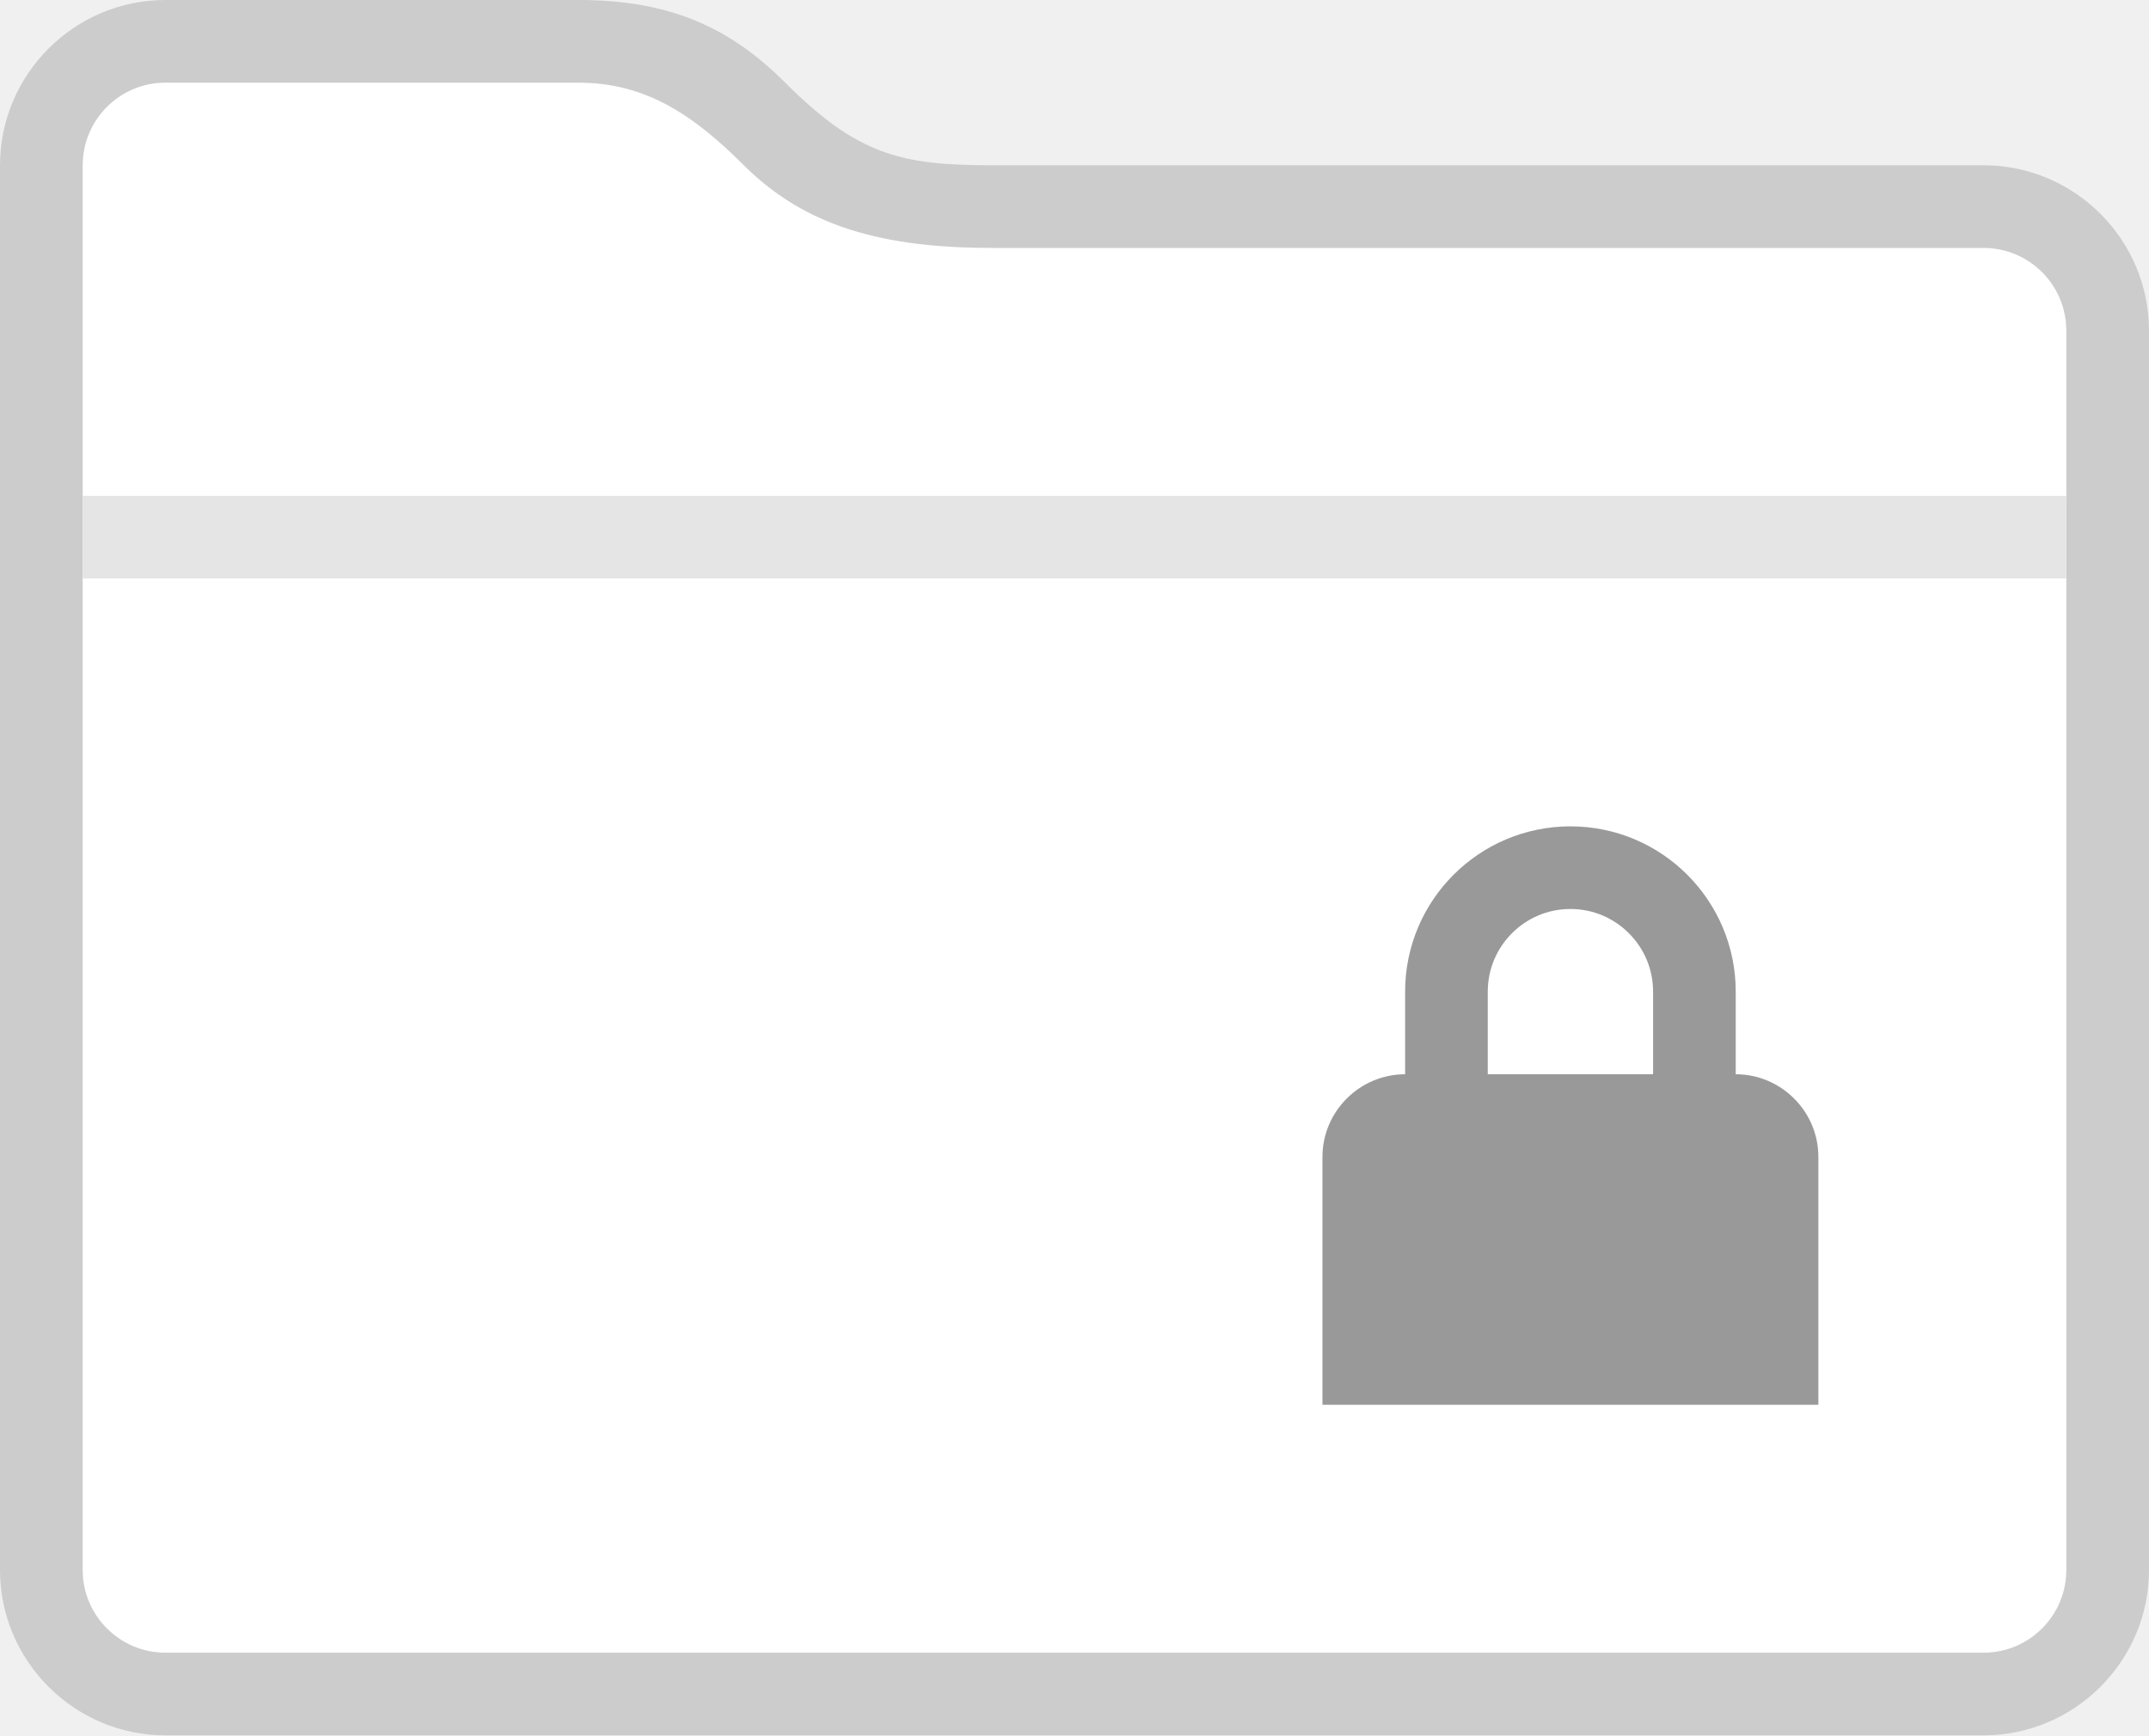
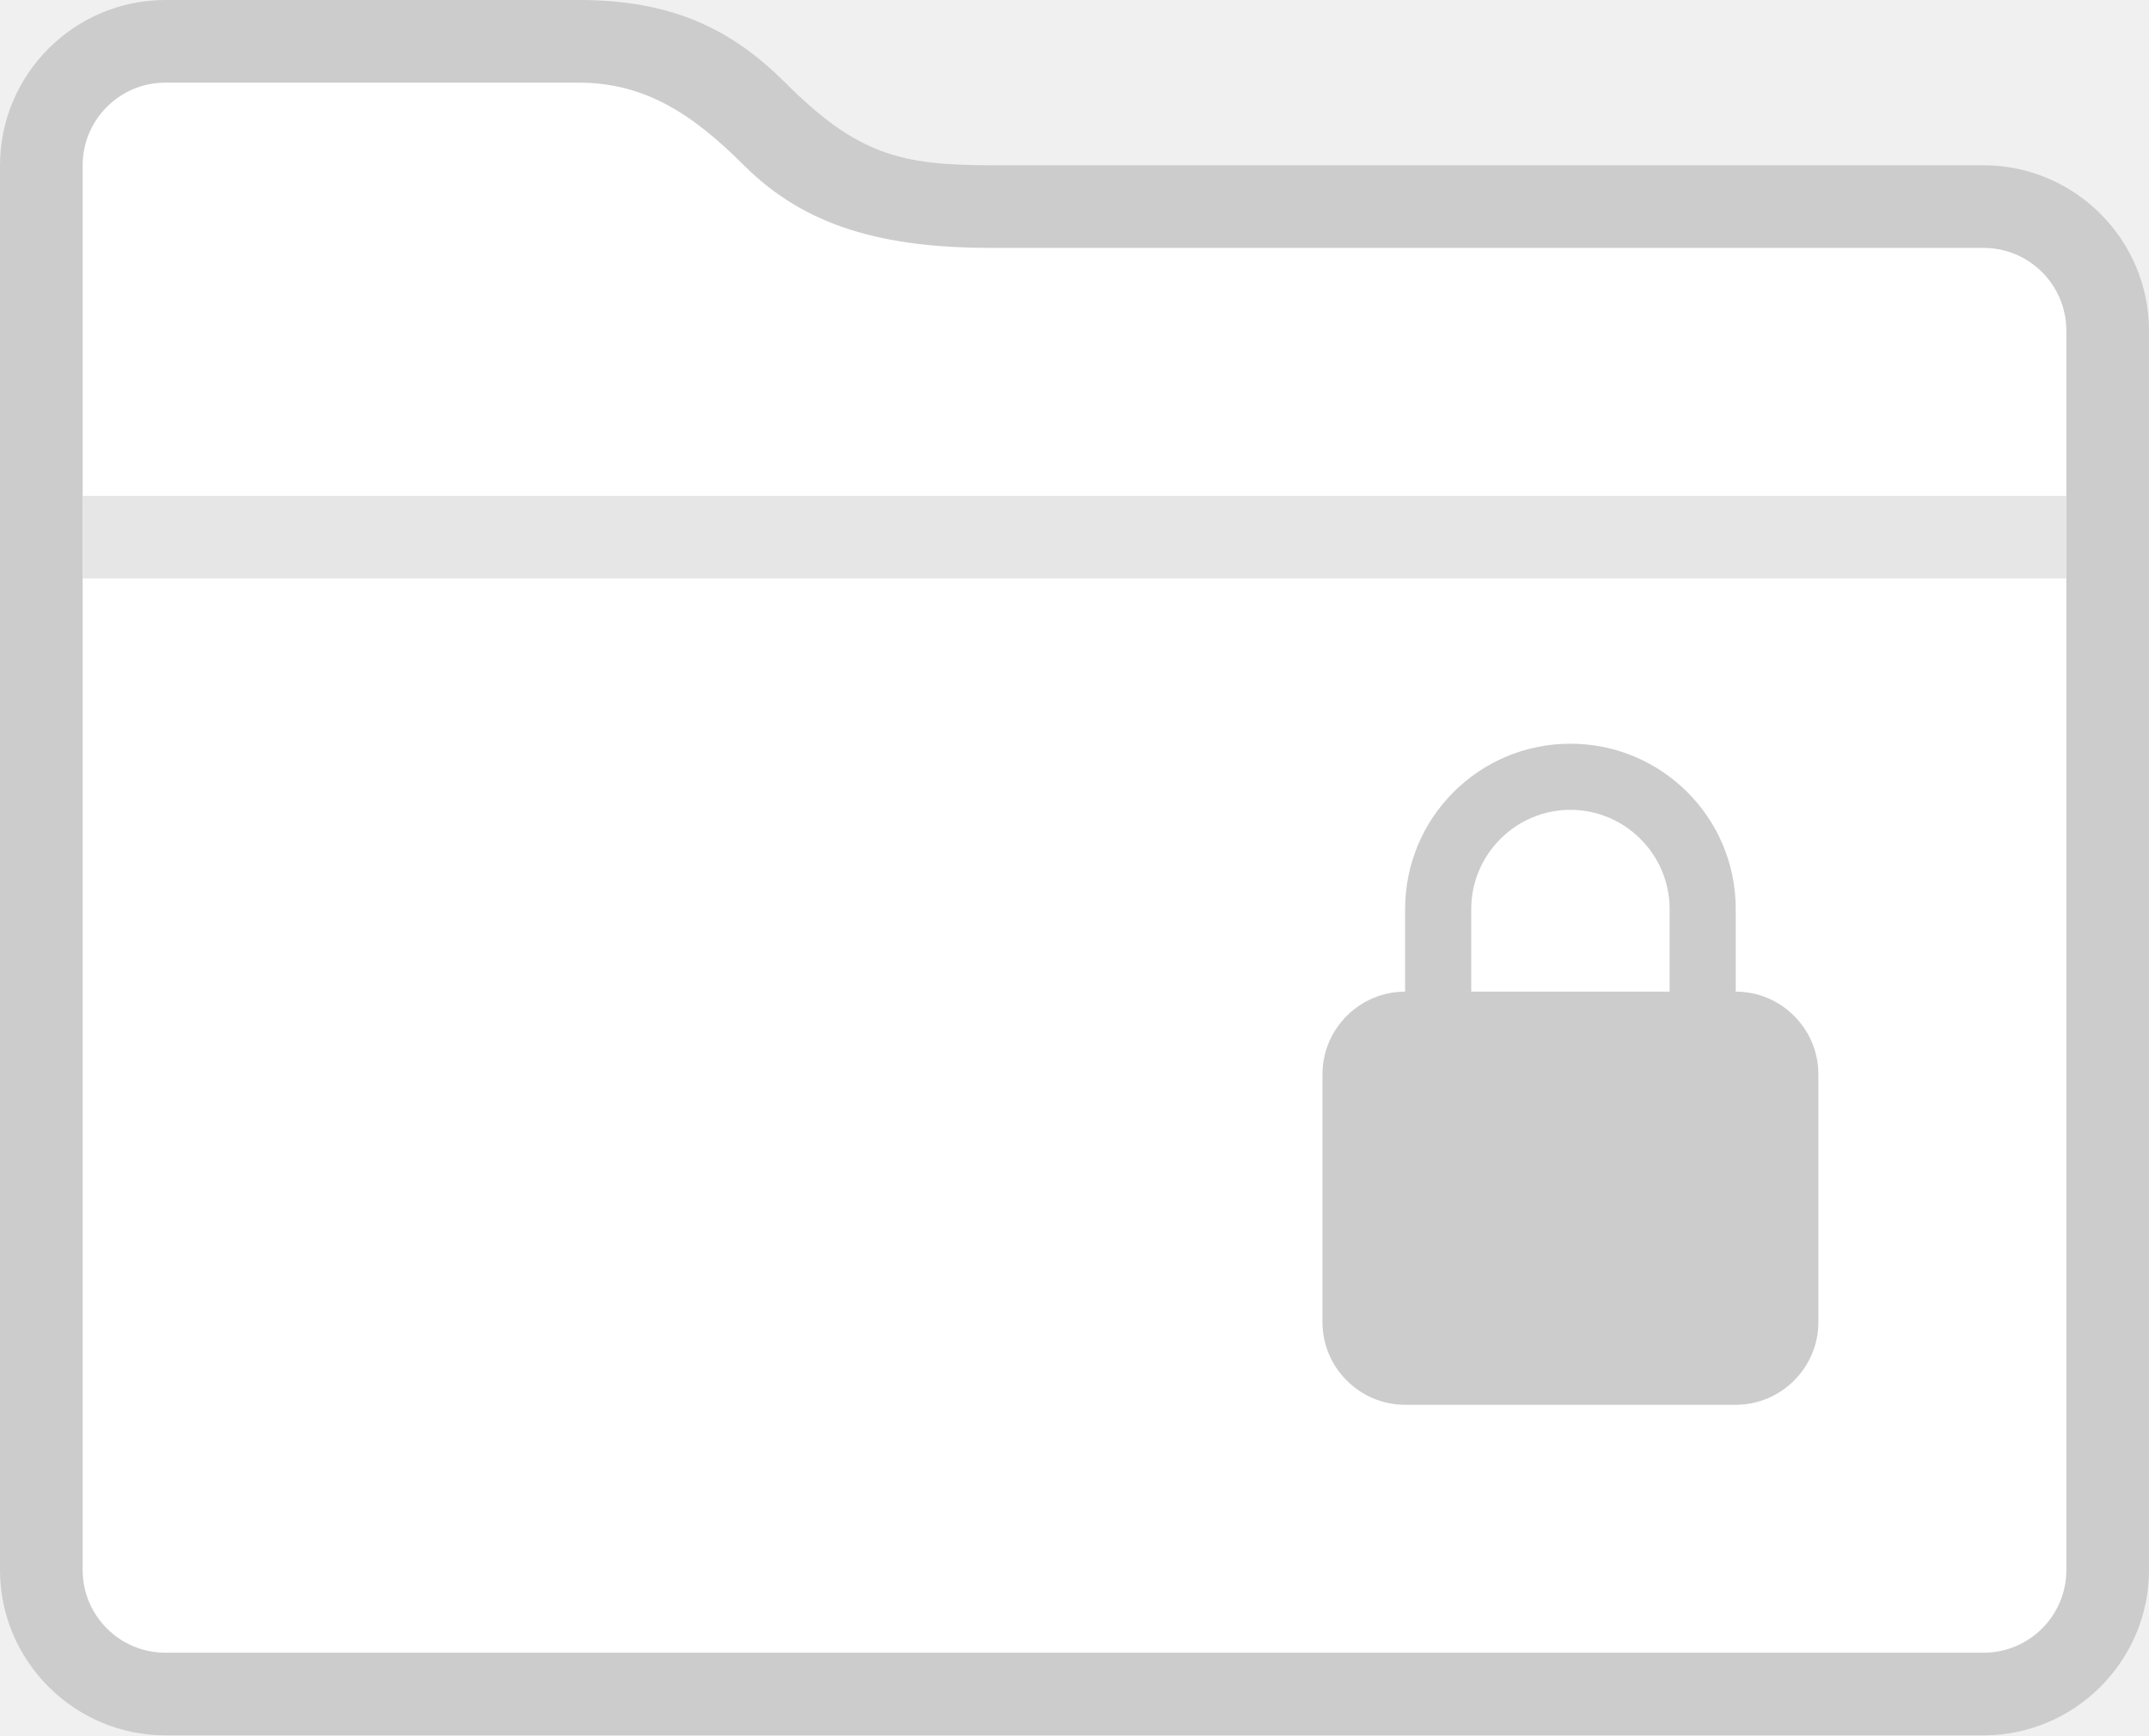
<svg xmlns="http://www.w3.org/2000/svg" version="1.1" id="Layer_1" x="0px" y="0px" width="26px" height="21px" viewBox="0 0 26 21" enable-background="new 0 0 26 21" xml:space="preserve">
-   <path fill="#FFFFFF" d="M7,1c0.805,0,1.383,0.383,2,1c0.633,0.633,1.7,1,3,1h12c0.551,0,1,0.449,1,1v15c0,0.551-0.449,1-1,1H2  c-0.551,0-1-0.449-1-1V2c0-0.551,0.449-1,1-1H7" />
  <g>
    <g>
      <g>
-         <path fill="#CCCCCC" d="M7,1c0.805,0,1.383,0.383,2,1c0.75,0.75,1.7,1,3,1h12c0.551,0,1,0.449,1,1v15c0,0.551-0.449,1-1,1H2     c-0.551,0-1-0.449-1-1V2c0-0.551,0.449-1,1-1H7 M7,0H2C0.9,0,0,0.9,0,2v17c0,1.1,0.9,2,2,2h22c1.1,0,2-0.9,2-2V4c0-1.1-0.9-2-2-2     H12c-1.1,0-1.625-0.125-2.5-1C8.828,0.328,8.1,0,7,0L7,0z" />
+         <path fill="#CCCCCC" d="M7,0H2C0.9,0,0,0.9,0,2v17c0,1.1,0.9,2,2,2h22c1.1,0,2-0.9,2-2V4c0-1.1-0.9-2-2-2H12     c-1.1,0-1.625-0.125-2.5-1C8.828,0.328,8.1,0,7,0L7,0z M7,0H2C0.9,0,0,0.9,0,2v17c0,1.1,0.9,2,2,2h22c1.1,0,2-0.9,2-2V4     c0-1.1-0.9-2-2-2H12c-1.1,0-1.625-0.125-2.5-1C8.828,0.328,8.1,0,7,0L7,0z" />
      </g>
    </g>
  </g>
-   <rect x="1" y="6" fill="#E5E5E5" width="24" height="1" />
-   <g>
-     <path fill="#999999" d="M16,17v-3c0-0.55,0.45-1,1-1h4c0.55,0,1,0.45,1,1v3" />
-   </g>
-   <path fill="none" stroke="#999999" stroke-miterlimit="10" d="M20.5,14v-2c0-0.828-0.672-1.5-1.5-1.5s-1.5,0.672-1.5,1.5v2" />
+   <path fill="#FFFFFF" d="M7,1c0.805,0,1.383,0.383,2,1c0.75,0.75,1.7,1,3,1h12c0.551,0,1,0.449,1,1v15c0,0.551-0.449,1-1,1H2  c-0.551,0-1-0.449-1-1V2c0-0.551,0.449-1,1-1H7" />
+   <rect x="1" y="6" fill="#E6E6E6" width="24" height="1" />
+   <path fill="#CCCCCC" d="M21,12v-1c0-1.11-0.9-2-2-2c-1.11,0-2,0.9-2,2v1c-0.55,0-1,0.45-1,1v3c0,0.55,0.45,1,1,1h4  c0.55,0,1-0.45,1-1v-3C22,12.45,21.55,12,21,12z M20.2,12h-2.4v-1c0-0.66,0.54-1.2,1.2-1.2s1.2,0.54,1.2,1.2  C20.2,11,20.2,12,20.2,12z" />
</svg>
